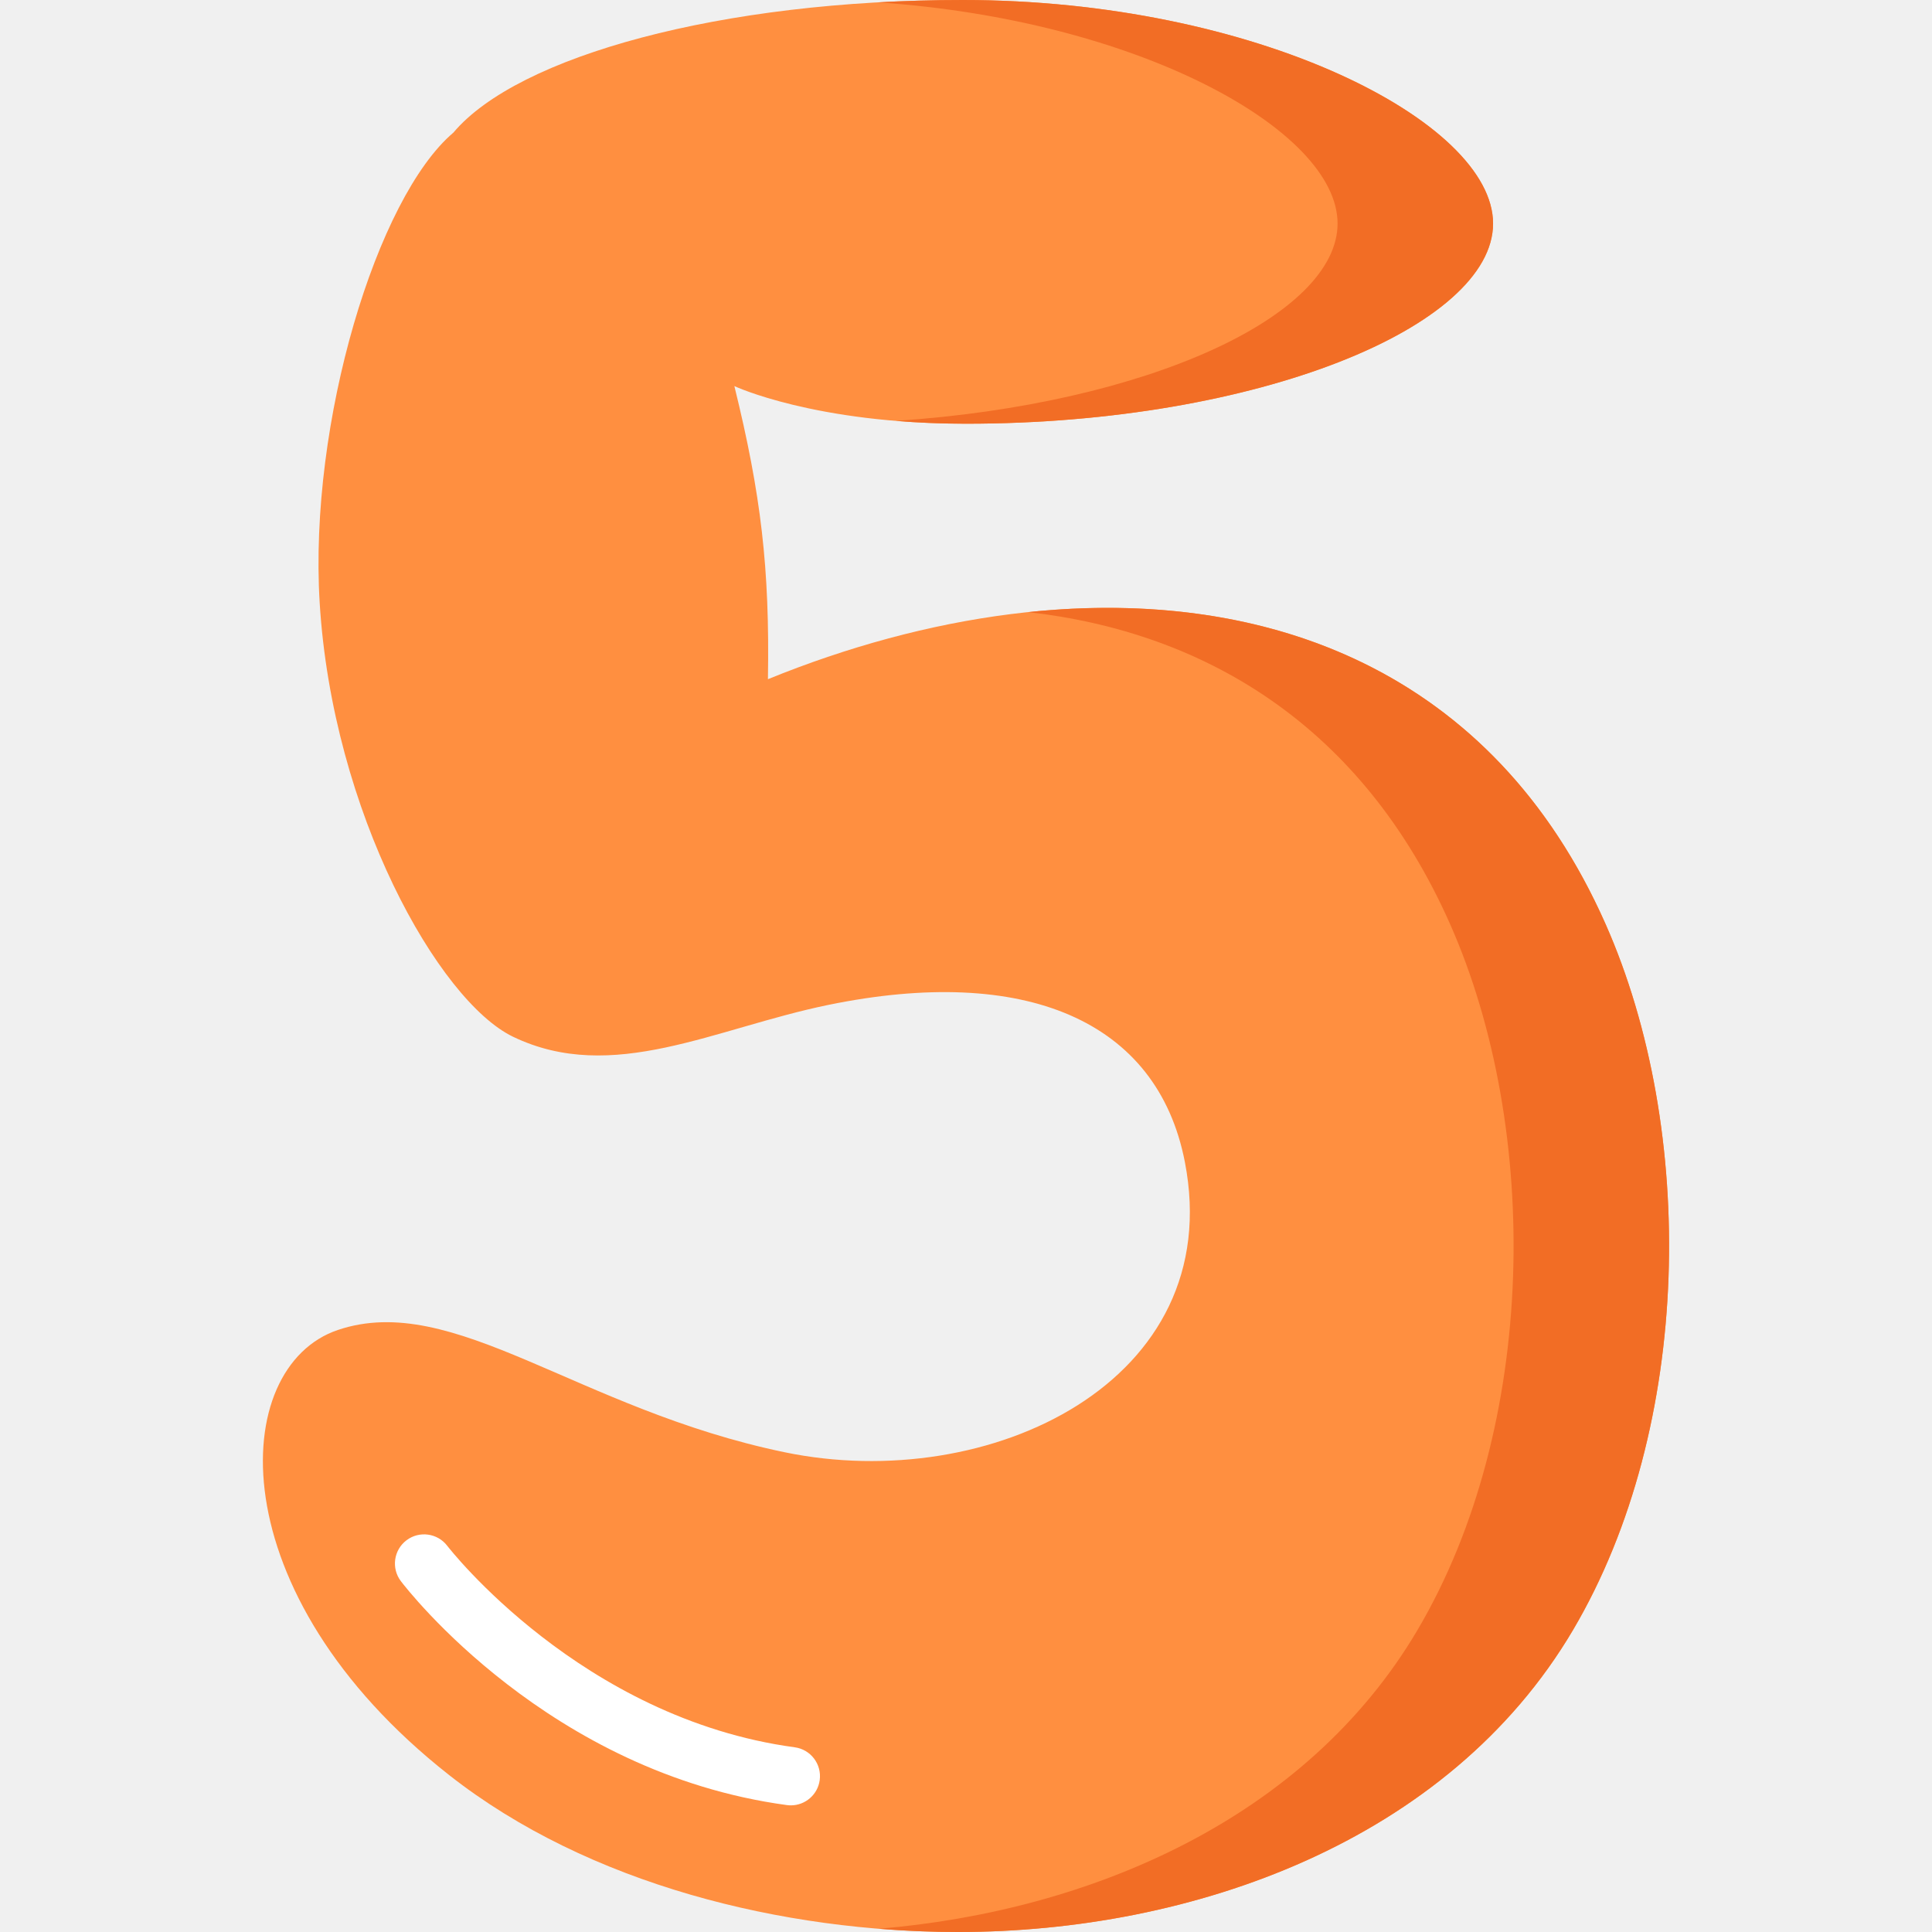
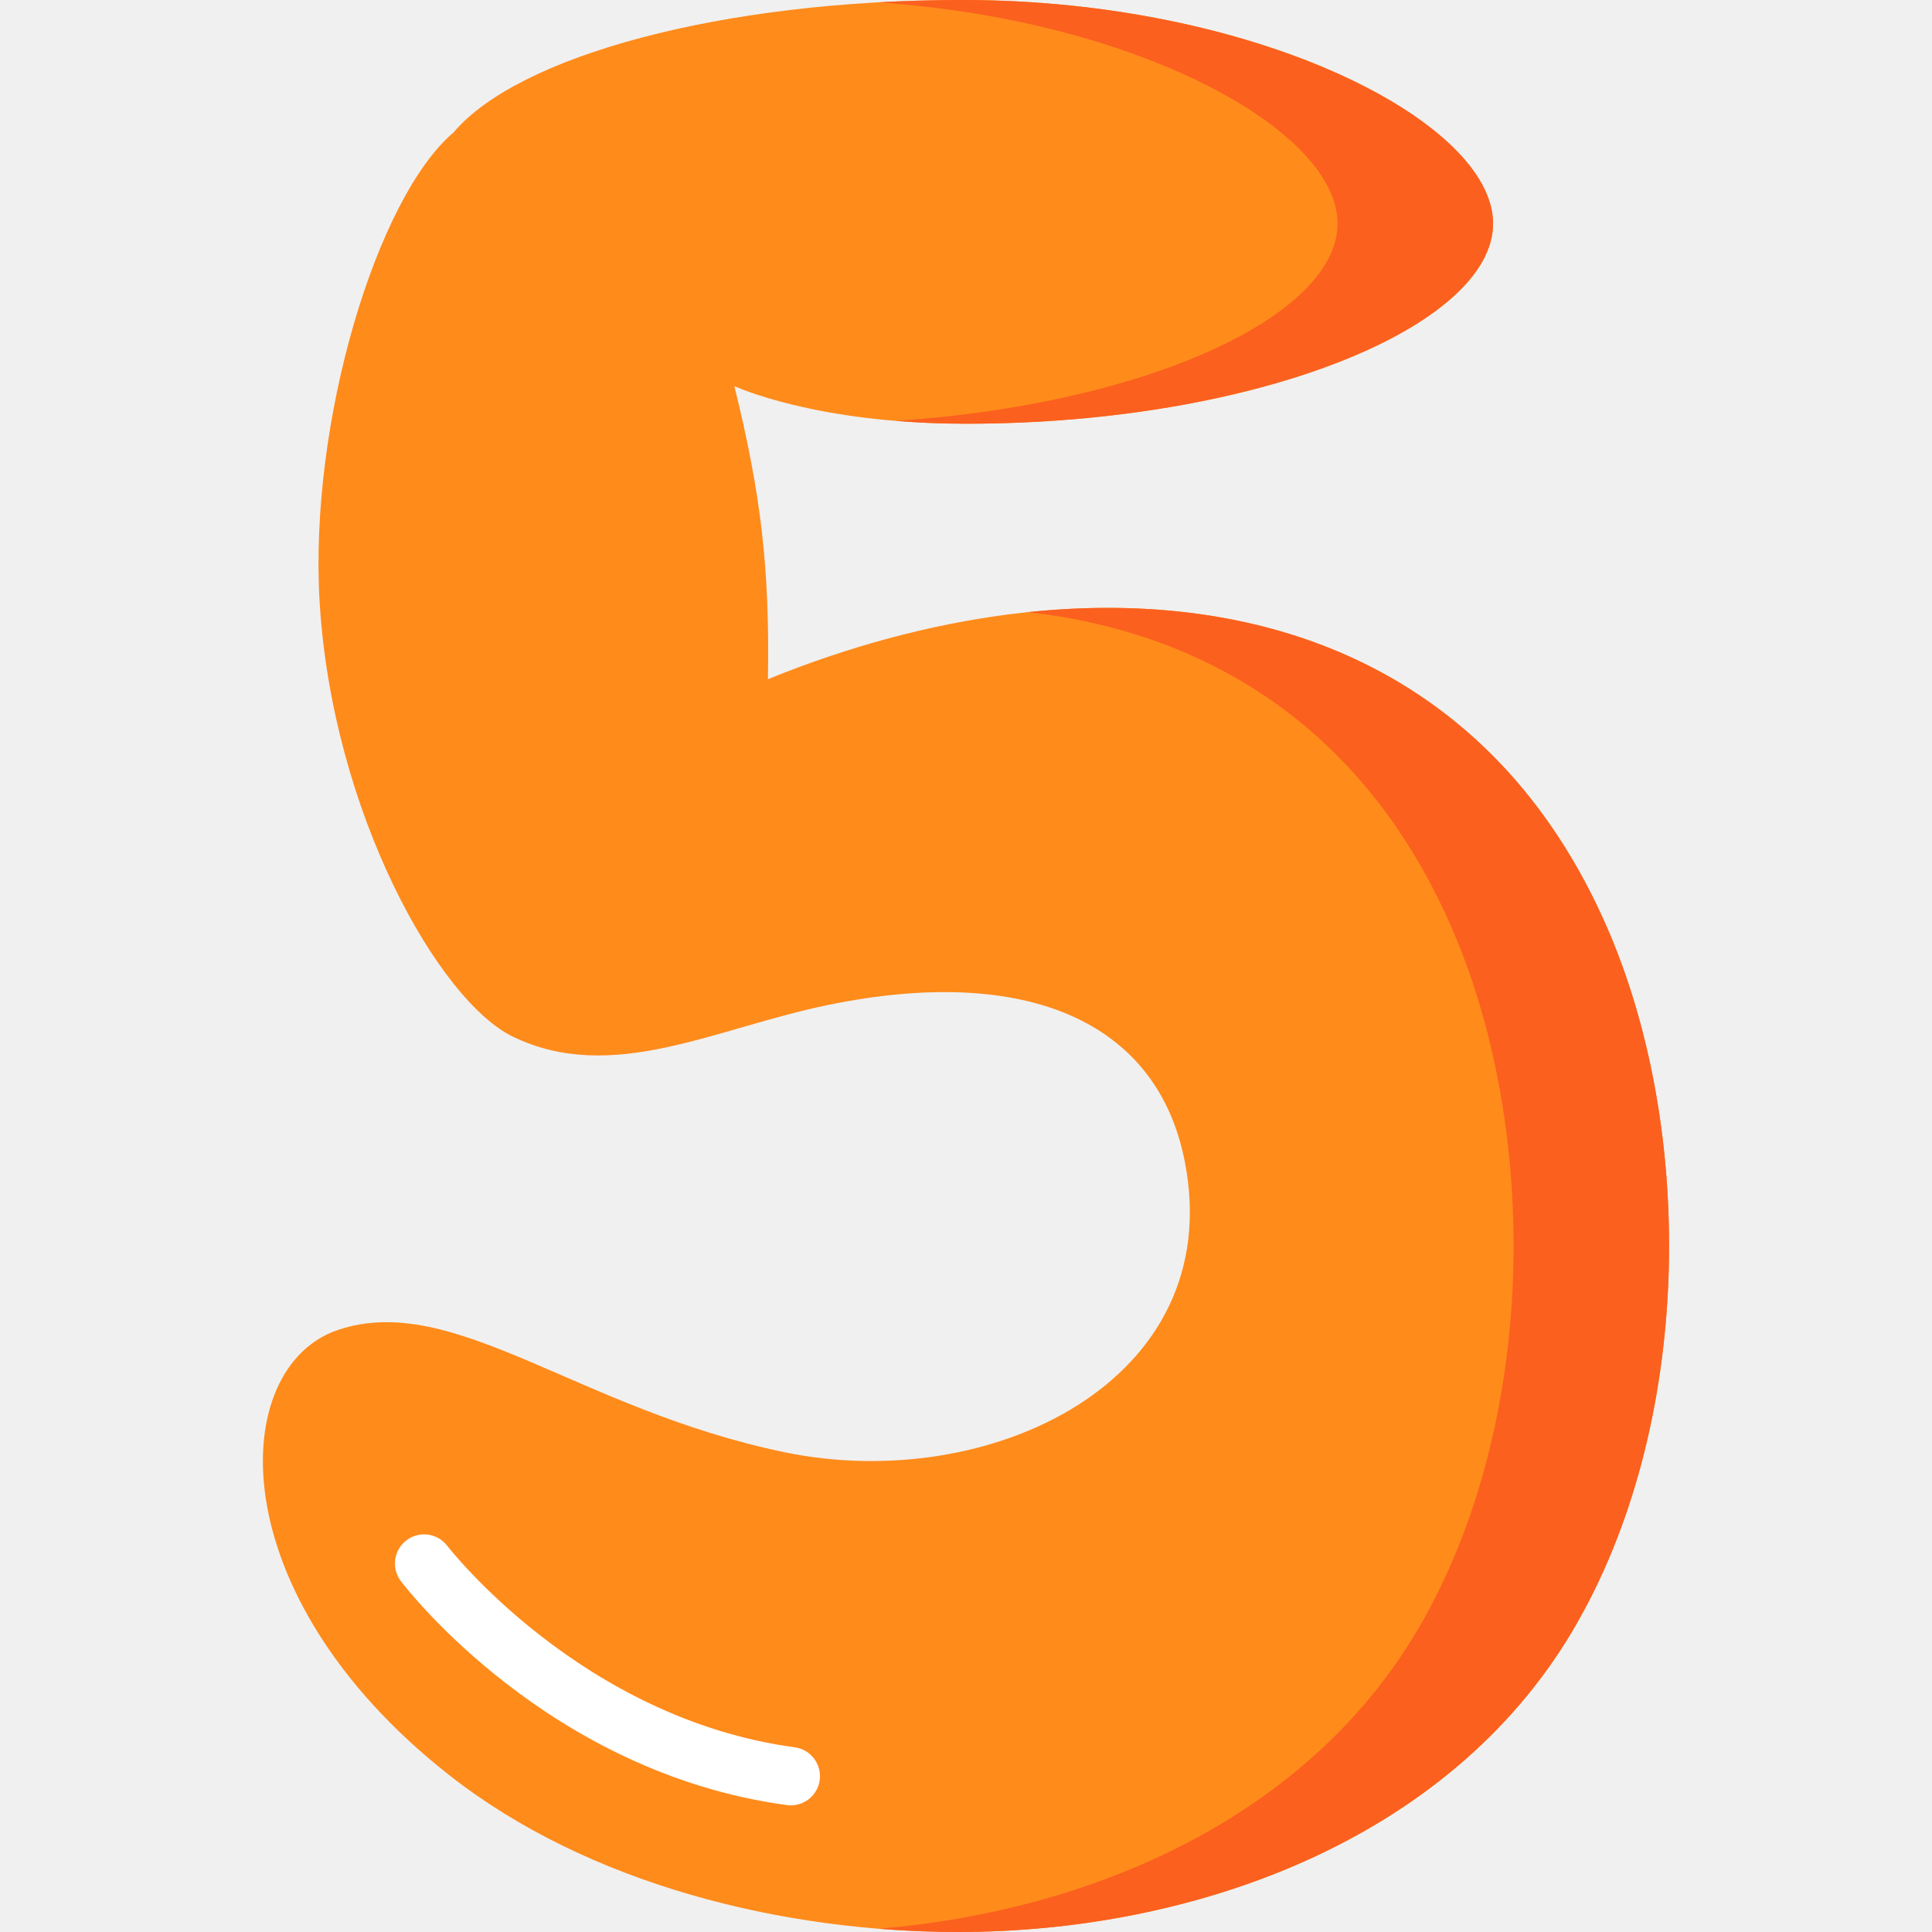
<svg xmlns="http://www.w3.org/2000/svg" width="512" height="512" viewBox="0 0 512 512" fill="none">
  <g clip-path="url(#clip0_650_493)">
-     <path d="M425.512 244.931C384.692 152.678 287.403 145.808 203.51 179.994C204.005 150.557 201.667 130.964 194.617 102.318C194.617 102.318 215.819 112.29 255.996 112.29C333.647 112.29 395.678 86.267 395.678 59.24C395.678 32.212 332.73 0 255.079 0C191.191 0 137.264 14.833 120.152 35.144C99.884 52.333 81.808 111.898 84.716 159.703C88.092 215.199 116.234 265.271 135.983 274.759C162.378 287.439 189.386 272.491 219.55 266.304C271.45 255.66 306.705 270.273 314.007 307.964C325.269 366.091 262.178 396.104 207.938 384.862C152.949 373.464 120.247 342.123 89.559 352.45C60.513 362.225 57.759 422.265 119.036 470.42C155.982 499.455 207.581 512 253.913 512C315.826 511.999 383.71 488.166 416.876 431.943C448.753 377.905 449.58 299.324 425.512 244.931Z" fill="#FF8F40" />
-     <path d="M354.471 59.239C354.471 83.581 304.152 107.104 237.425 111.539C243.08 112.005 249.265 112.289 255.996 112.289C333.647 112.289 395.678 86.266 395.678 59.239C395.678 32.212 332.73 0 255.079 0C247.421 0 239.912 0.219 232.586 0.629C301.388 5.234 354.471 34.421 354.471 59.239Z" fill="#F26D25" />
-     <path d="M425.513 244.931C395.631 177.399 335.489 155.626 272.494 162.214C319.477 167.548 361.054 192.382 384.306 244.931C408.374 299.324 407.546 377.905 375.669 431.944C346.076 482.11 288.843 506.471 232.873 511.142C239.959 511.714 246.996 512.001 253.913 512.001C315.826 512 383.71 488.167 416.876 431.944C448.754 377.905 449.581 299.324 425.513 244.931Z" fill="#F26D25" />
+     <path d="M425.512 244.931C384.692 152.678 287.403 145.808 203.51 179.994C204.005 150.557 201.667 130.964 194.617 102.318C194.617 102.318 215.819 112.29 255.996 112.29C333.647 112.29 395.678 86.267 395.678 59.24C395.678 32.212 332.73 0 255.079 0C191.191 0 137.264 14.833 120.152 35.144C99.884 52.333 81.808 111.898 84.716 159.703C88.092 215.199 116.234 265.271 135.983 274.759C162.378 287.439 189.386 272.491 219.55 266.304C271.45 255.66 306.705 270.273 314.007 307.964C325.269 366.091 262.178 396.104 207.938 384.862C152.949 373.464 120.247 342.123 89.559 352.45C60.513 362.225 57.759 422.265 119.036 470.42C155.982 499.455 207.581 512 253.913 512C315.826 511.999 383.71 488.166 416.876 431.943C448.753 377.905 449.58 299.324 425.512 244.931Z" fill="#FF8B1B" />
+     <path d="M354.471 59.239C354.471 83.581 304.152 107.104 237.425 111.539C243.08 112.005 249.265 112.289 255.996 112.289C333.647 112.289 395.678 86.266 395.678 59.239C395.678 32.212 332.73 0 255.079 0C247.421 0 239.912 0.219 232.586 0.629C301.388 5.234 354.471 34.421 354.471 59.239Z" fill="#FB601F" />
+     <path d="M425.513 244.931C395.631 177.399 335.489 155.626 272.494 162.214C319.477 167.548 361.054 192.382 384.306 244.931C408.374 299.324 407.546 377.905 375.669 431.944C346.076 482.11 288.843 506.471 232.873 511.142C239.959 511.714 246.996 512.001 253.913 512.001C315.826 512 383.71 488.167 416.876 431.944C448.754 377.905 449.581 299.324 425.513 244.931Z" fill="#FB601F" />
    <path d="M209.586 478.436C209.241 478.436 208.893 478.413 208.542 478.366C145.45 469.839 107.806 421.09 106.234 419.02C103.655 415.621 104.319 410.774 107.718 408.194C111.114 405.618 115.955 406.279 118.537 409.67C118.885 410.127 154.033 455.405 210.611 463.052C214.84 463.623 217.805 467.515 217.233 471.744C216.709 475.621 213.393 478.436 209.586 478.436Z" fill="white" />
  </g>
  <defs>
    <clipPath id="clip0_650_493">
      <rect width="512" height="512" fill="white" transform="translate(-0.00390625)" />
    </clipPath>
  </defs>
</svg>
